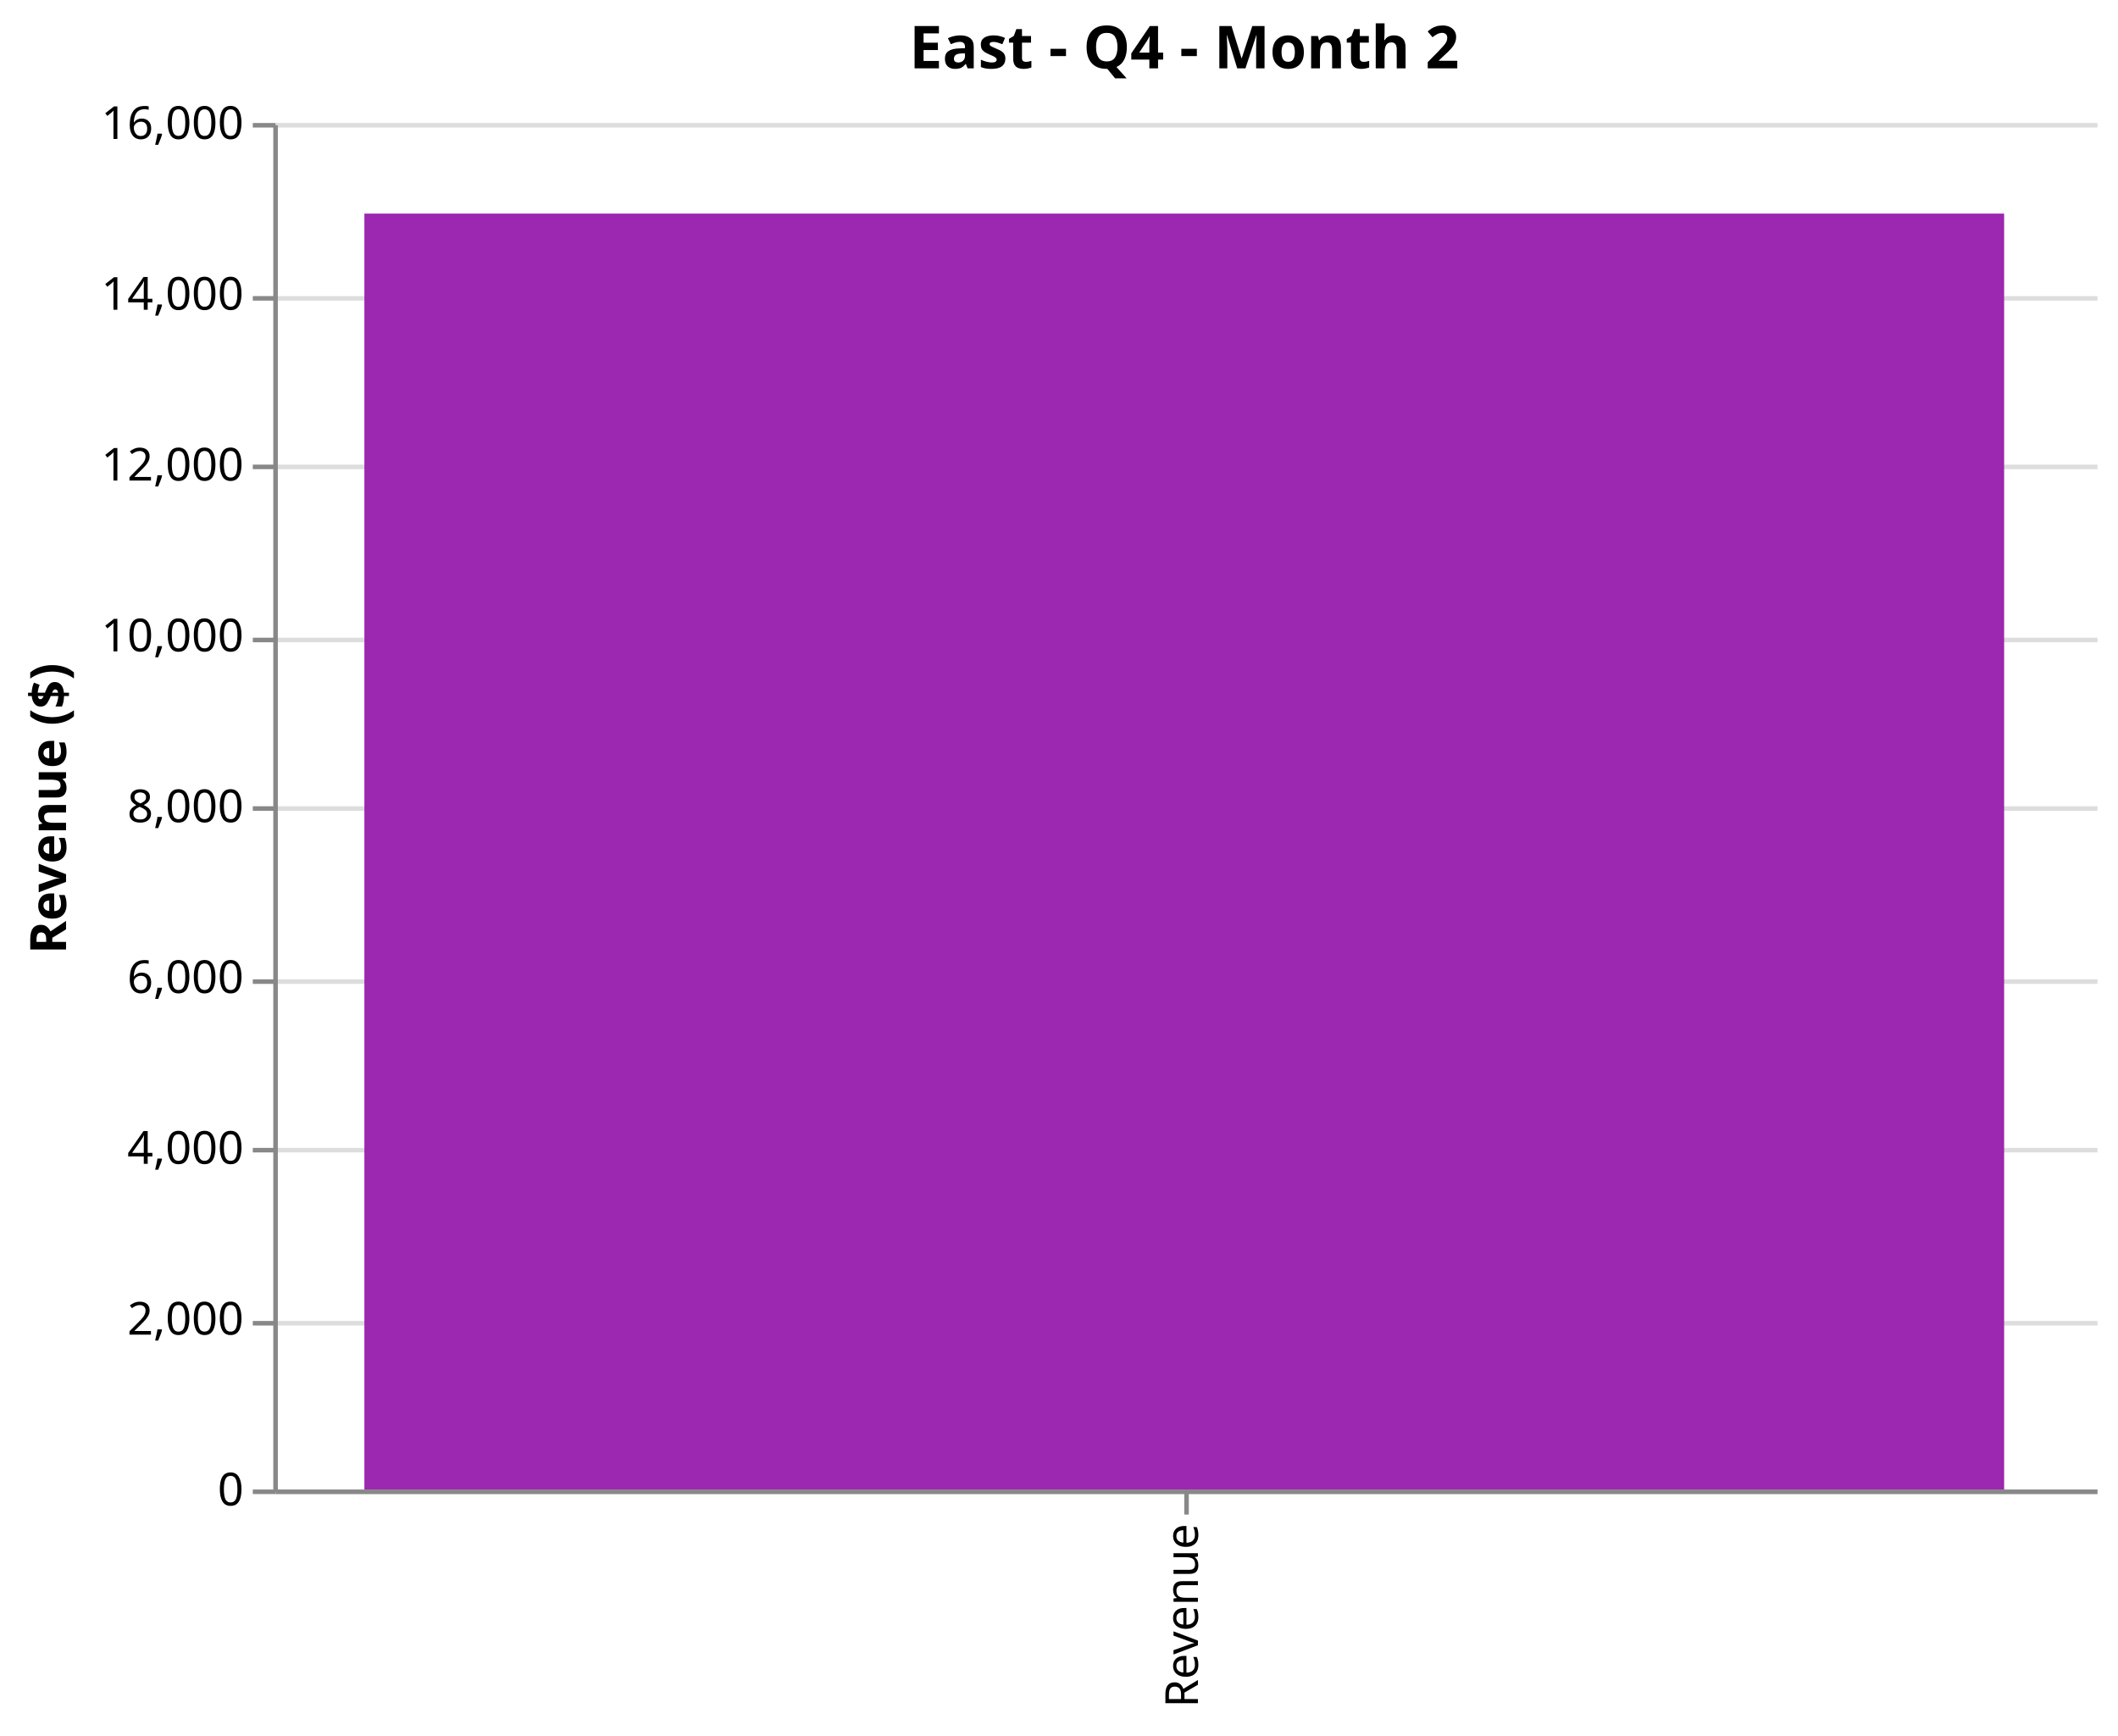
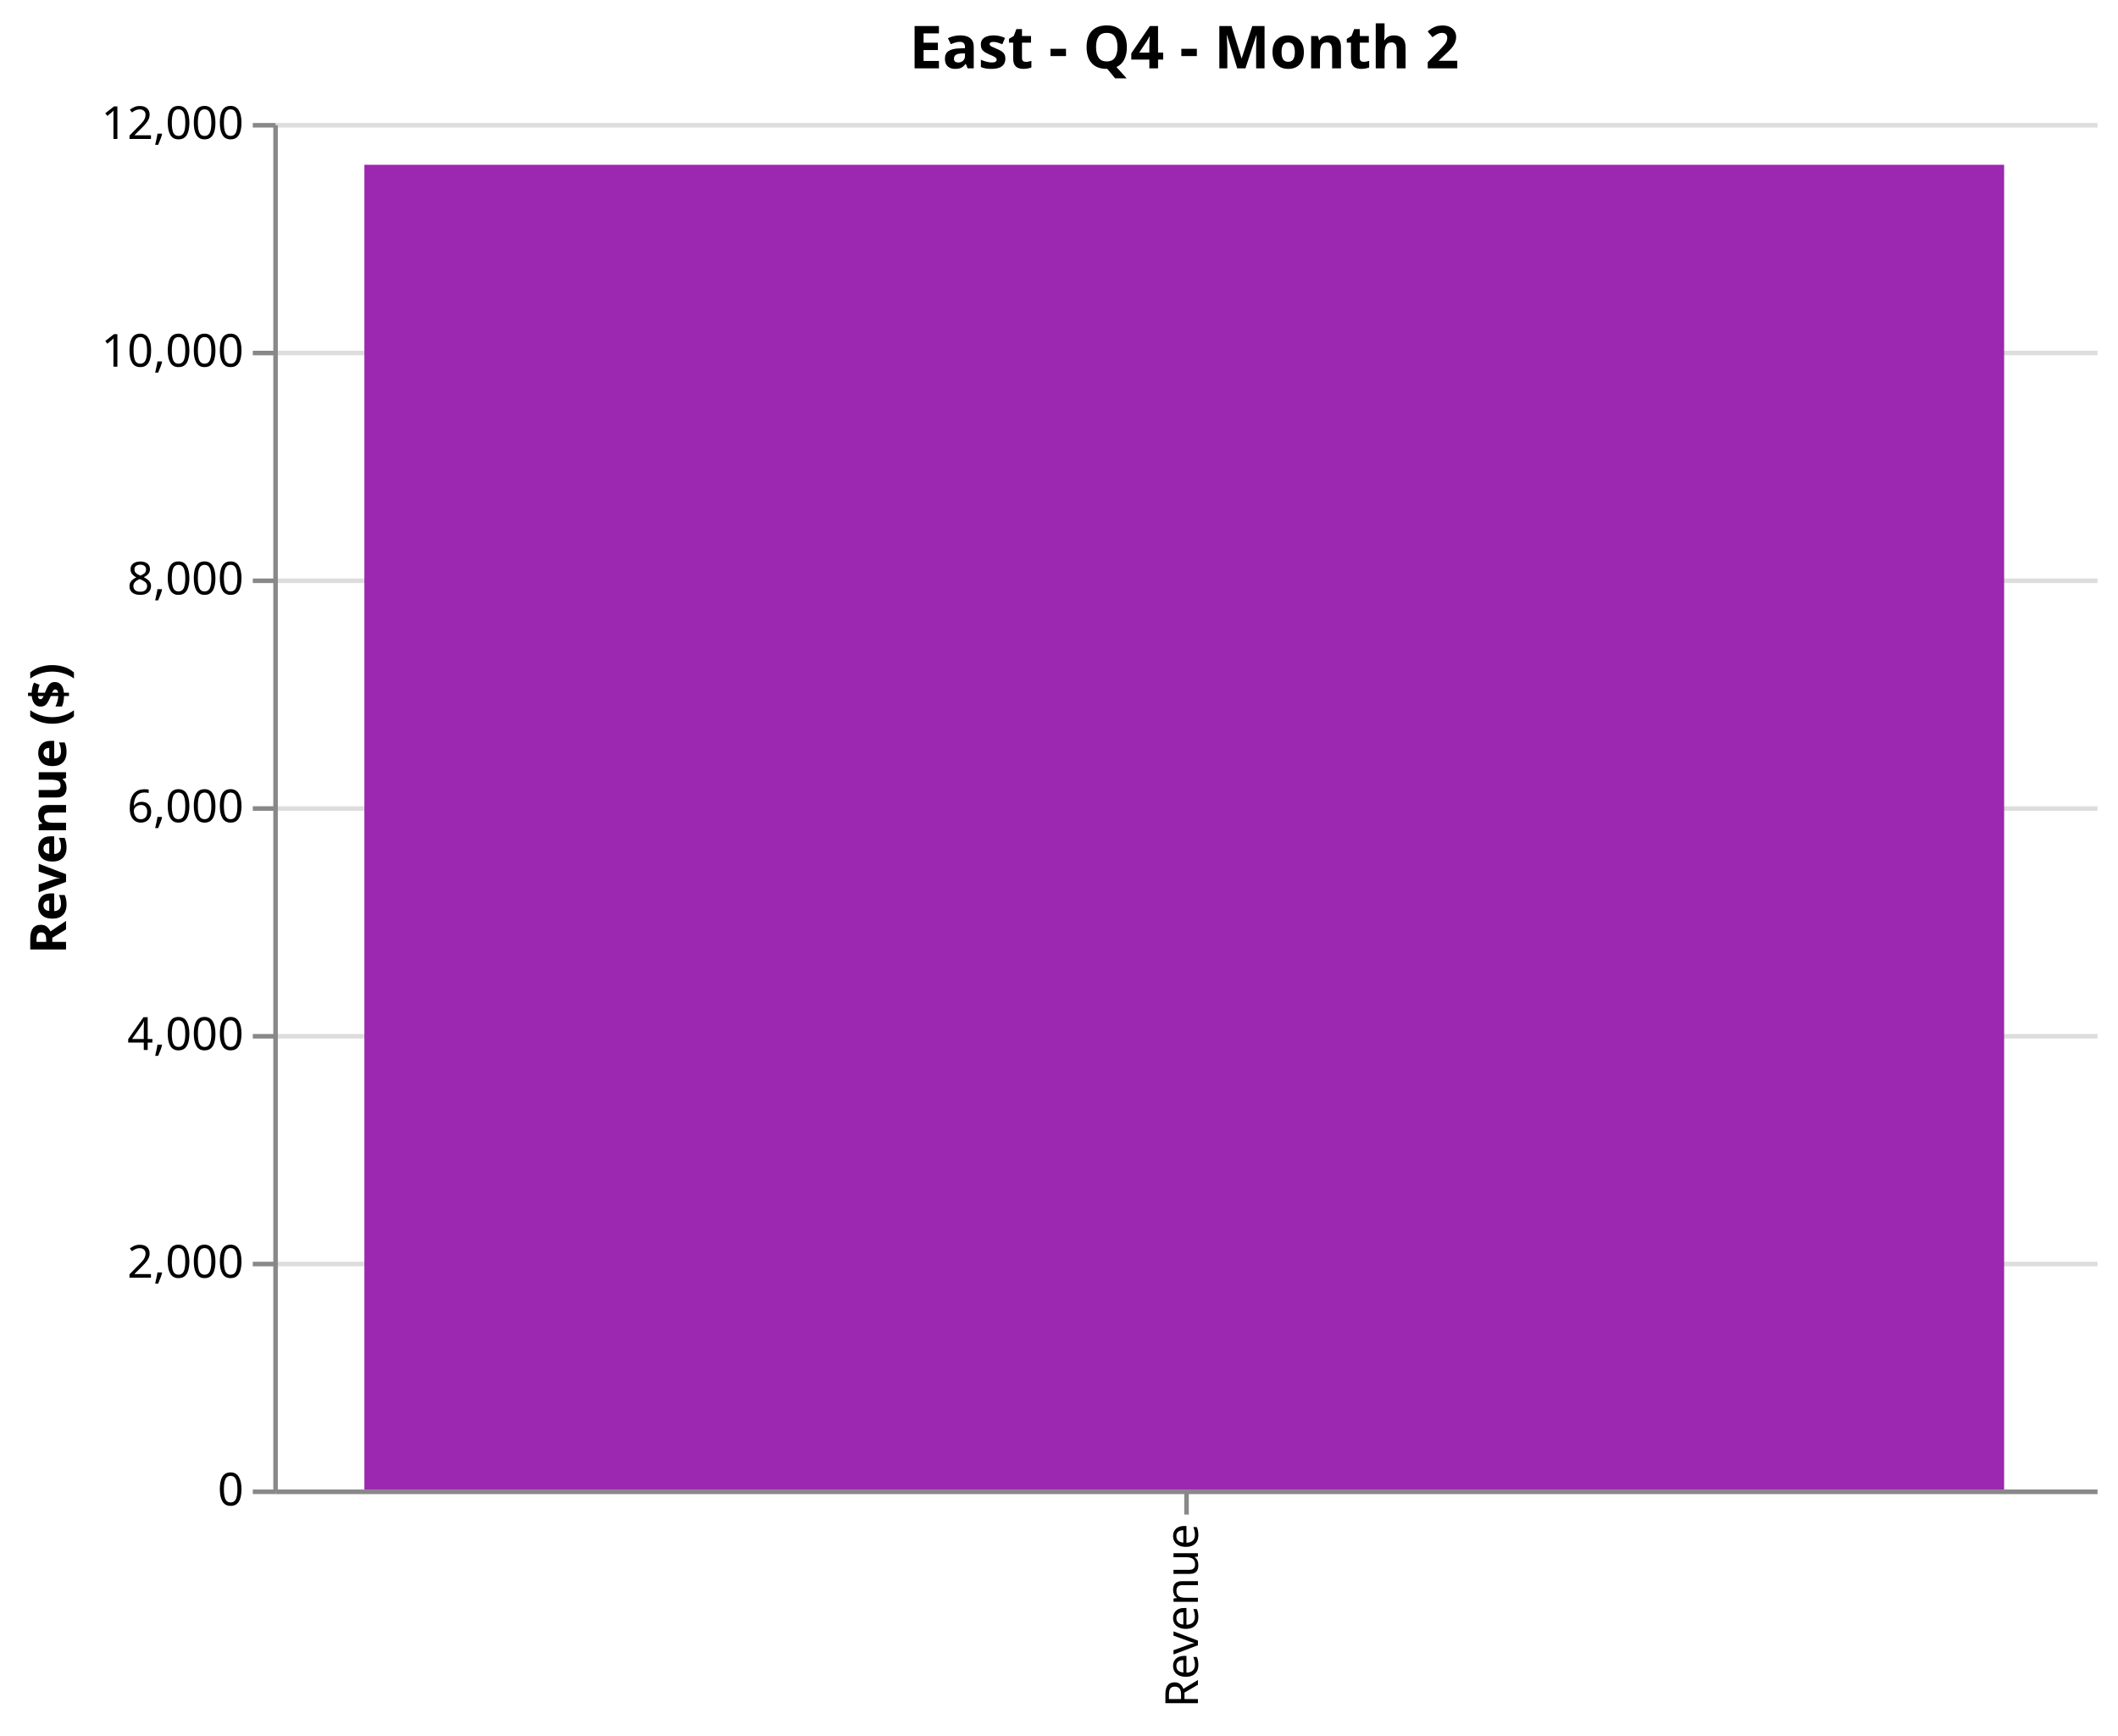
<svg xmlns="http://www.w3.org/2000/svg" class="marks" width="465" height="381" viewBox="0 0 465 381" version="1.1">
  <g transform="translate(60,27)">
    <g class="mark-group role-frame root">
      <g transform="translate(0,0)">
        <path class="background" d="M0,0h400v300h-400Z" style="fill: none;" />
        <g>
          <g class="mark-group role-axis">
            <g transform="translate(0.5,0.5)">
              <path class="background" d="M0,0h0v0h0Z" style="pointer-events: none; fill: none;" />
              <g>
                <g class="mark-rule role-axis-grid" style="pointer-events: none;">
                  <line transform="translate(0,300)" x2="400" y2="0" style="fill: none; stroke: #ddd; stroke-width: 1; opacity: 1;" />
-                   <line transform="translate(0,263)" x2="400" y2="0" style="fill: none; stroke: #ddd; stroke-width: 1; opacity: 1;" />
-                   <line transform="translate(0,225)" x2="400" y2="0" style="fill: none; stroke: #ddd; stroke-width: 1; opacity: 1;" />
-                   <line transform="translate(0,188)" x2="400" y2="0" style="fill: none; stroke: #ddd; stroke-width: 1; opacity: 1;" />
+                   <line transform="translate(0,250)" x2="400" y2="0" style="fill: none; stroke: #ddd; stroke-width: 1; opacity: 1;" />
+                   <line transform="translate(0,200)" x2="400" y2="0" style="fill: none; stroke: #ddd; stroke-width: 1; opacity: 1;" />
                  <line transform="translate(0,150)" x2="400" y2="0" style="fill: none; stroke: #ddd; stroke-width: 1; opacity: 1;" />
-                   <line transform="translate(0,113)" x2="400" y2="0" style="fill: none; stroke: #ddd; stroke-width: 1; opacity: 1;" />
-                   <line transform="translate(0,75)" x2="400" y2="0" style="fill: none; stroke: #ddd; stroke-width: 1; opacity: 1;" />
-                   <line transform="translate(0,38)" x2="400" y2="0" style="fill: none; stroke: #ddd; stroke-width: 1; opacity: 1;" />
+                   <line transform="translate(0,100)" x2="400" y2="0" style="fill: none; stroke: #ddd; stroke-width: 1; opacity: 1;" />
+                   <line transform="translate(0,50)" x2="400" y2="0" style="fill: none; stroke: #ddd; stroke-width: 1; opacity: 1;" />
                  <line transform="translate(0,0)" x2="400" y2="0" style="fill: none; stroke: #ddd; stroke-width: 1; opacity: 1;" />
                </g>
              </g>
            </g>
          </g>
          <g class="mark-rect role-mark marks">
-             <path d="M20,19.894h360v280.106h-360Z" style="fill: #9C27B0;" />
+             <path d="M20,9.175h360v290.825h-360Z" style="fill: #9C27B0;" />
          </g>
          <g class="mark-group role-title">
            <g transform="translate(200,-22)">
              <path class="background" d="M0,0h0v0h0Z" style="pointer-events: none; fill: none;" />
              <g>
                <g class="mark-text role-title-text" style="pointer-events: none;">
                  <text text-anchor="middle" transform="translate(0,10)" style="font-family: sans-serif; font-size: 13px; font-weight: bold; fill: #000; opacity: 1;">East - Q4 - Month 2</text>
                </g>
              </g>
            </g>
          </g>
          <g class="mark-group role-axis">
            <g transform="translate(0.5,300.5)">
              <path class="background" d="M0,0h0v0h0Z" style="pointer-events: none; fill: none;" />
              <g>
                <g class="mark-rule role-axis-tick" style="pointer-events: none;">
                  <line transform="translate(200,0)" x2="0" y2="5" style="fill: none; stroke: #888; stroke-width: 1; opacity: 1;" />
                </g>
                <g class="mark-text role-axis-label" style="pointer-events: none;">
                  <text text-anchor="end" transform="translate(199.5,7) rotate(270) translate(0,3)" style="font-family: sans-serif; font-size: 10px; fill: #000; opacity: 1;">Revenue</text>
                </g>
                <g class="mark-rule role-axis-domain" style="pointer-events: none;">
                  <line transform="translate(0,0)" x2="400" y2="0" style="fill: none; stroke: #888; stroke-width: 1; opacity: 1;" />
                </g>
              </g>
            </g>
          </g>
          <g class="mark-group role-axis">
            <g transform="translate(0.5,0.5)">
              <path class="background" d="M0,0h0v0h0Z" style="pointer-events: none; fill: none;" />
              <g>
                <g class="mark-rule role-axis-tick" style="pointer-events: none;">
                  <line transform="translate(0,300)" x2="-5" y2="0" style="fill: none; stroke: #888; stroke-width: 1; opacity: 1;" />
-                   <line transform="translate(0,263)" x2="-5" y2="0" style="fill: none; stroke: #888; stroke-width: 1; opacity: 1;" />
-                   <line transform="translate(0,225)" x2="-5" y2="0" style="fill: none; stroke: #888; stroke-width: 1; opacity: 1;" />
-                   <line transform="translate(0,188)" x2="-5" y2="0" style="fill: none; stroke: #888; stroke-width: 1; opacity: 1;" />
+                   <line transform="translate(0,250)" x2="-5" y2="0" style="fill: none; stroke: #888; stroke-width: 1; opacity: 1;" />
+                   <line transform="translate(0,200)" x2="-5" y2="0" style="fill: none; stroke: #888; stroke-width: 1; opacity: 1;" />
                  <line transform="translate(0,150)" x2="-5" y2="0" style="fill: none; stroke: #888; stroke-width: 1; opacity: 1;" />
-                   <line transform="translate(0,113)" x2="-5" y2="0" style="fill: none; stroke: #888; stroke-width: 1; opacity: 1;" />
-                   <line transform="translate(0,75)" x2="-5" y2="0" style="fill: none; stroke: #888; stroke-width: 1; opacity: 1;" />
-                   <line transform="translate(0,38)" x2="-5" y2="0" style="fill: none; stroke: #888; stroke-width: 1; opacity: 1;" />
+                   <line transform="translate(0,100)" x2="-5" y2="0" style="fill: none; stroke: #888; stroke-width: 1; opacity: 1;" />
+                   <line transform="translate(0,50)" x2="-5" y2="0" style="fill: none; stroke: #888; stroke-width: 1; opacity: 1;" />
                  <line transform="translate(0,0)" x2="-5" y2="0" style="fill: none; stroke: #888; stroke-width: 1; opacity: 1;" />
                </g>
                <g class="mark-text role-axis-label" style="pointer-events: none;">
                  <text text-anchor="end" transform="translate(-7,303)" style="font-family: sans-serif; font-size: 10px; fill: #000; opacity: 1;">0</text>
-                   <text text-anchor="end" transform="translate(-7,265.5)" style="font-family: sans-serif; font-size: 10px; fill: #000; opacity: 1;">2,000</text>
-                   <text text-anchor="end" transform="translate(-7,228)" style="font-family: sans-serif; font-size: 10px; fill: #000; opacity: 1;">4,000</text>
-                   <text text-anchor="end" transform="translate(-7,190.5)" style="font-family: sans-serif; font-size: 10px; fill: #000; opacity: 1;">6,000</text>
-                   <text text-anchor="end" transform="translate(-7,153)" style="font-family: sans-serif; font-size: 10px; fill: #000; opacity: 1;">8,000</text>
-                   <text text-anchor="end" transform="translate(-7,115.5)" style="font-family: sans-serif; font-size: 10px; fill: #000; opacity: 1;">10,000</text>
-                   <text text-anchor="end" transform="translate(-7,78)" style="font-family: sans-serif; font-size: 10px; fill: #000; opacity: 1;">12,000</text>
-                   <text text-anchor="end" transform="translate(-7,40.5)" style="font-family: sans-serif; font-size: 10px; fill: #000; opacity: 1;">14,000</text>
-                   <text text-anchor="end" transform="translate(-7,3)" style="font-family: sans-serif; font-size: 10px; fill: #000; opacity: 1;">16,000</text>
+                   <text text-anchor="end" transform="translate(-7,253)" style="font-family: sans-serif; font-size: 10px; fill: #000; opacity: 1;">2,000</text>
+                   <text text-anchor="end" transform="translate(-7,203)" style="font-family: sans-serif; font-size: 10px; fill: #000; opacity: 1;">4,000</text>
+                   <text text-anchor="end" transform="translate(-7,153)" style="font-family: sans-serif; font-size: 10px; fill: #000; opacity: 1;">6,000</text>
+                   <text text-anchor="end" transform="translate(-7,103)" style="font-family: sans-serif; font-size: 10px; fill: #000; opacity: 1;">8,000</text>
+                   <text text-anchor="end" transform="translate(-7,53)" style="font-family: sans-serif; font-size: 10px; fill: #000; opacity: 1;">10,000</text>
+                   <text text-anchor="end" transform="translate(-7,3)" style="font-family: sans-serif; font-size: 10px; fill: #000; opacity: 1;">12,000</text>
                </g>
                <g class="mark-rule role-axis-domain" style="pointer-events: none;">
                  <line transform="translate(0,300)" x2="0" y2="-300" style="fill: none; stroke: #888; stroke-width: 1; opacity: 1;" />
                </g>
                <g class="mark-text role-axis-title" style="pointer-events: none;">
                  <text text-anchor="middle" transform="translate(-44,150) rotate(-90) translate(0,-2)" style="font-family: sans-serif; font-size: 11px; font-weight: bold; fill: #000; opacity: 1;">Revenue ($)</text>
                </g>
              </g>
            </g>
          </g>
        </g>
      </g>
    </g>
  </g>
</svg>
